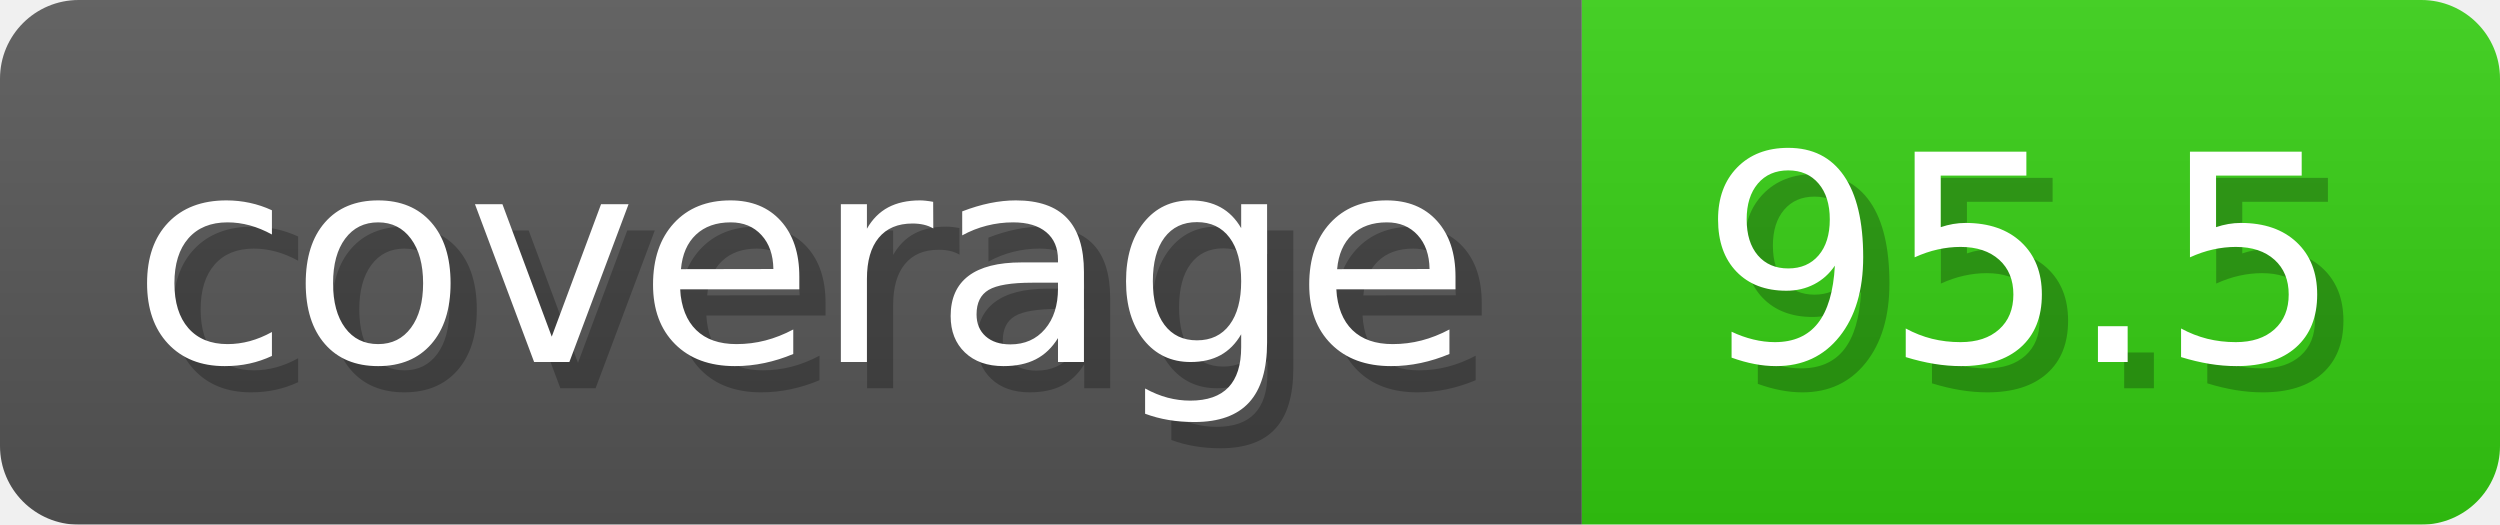
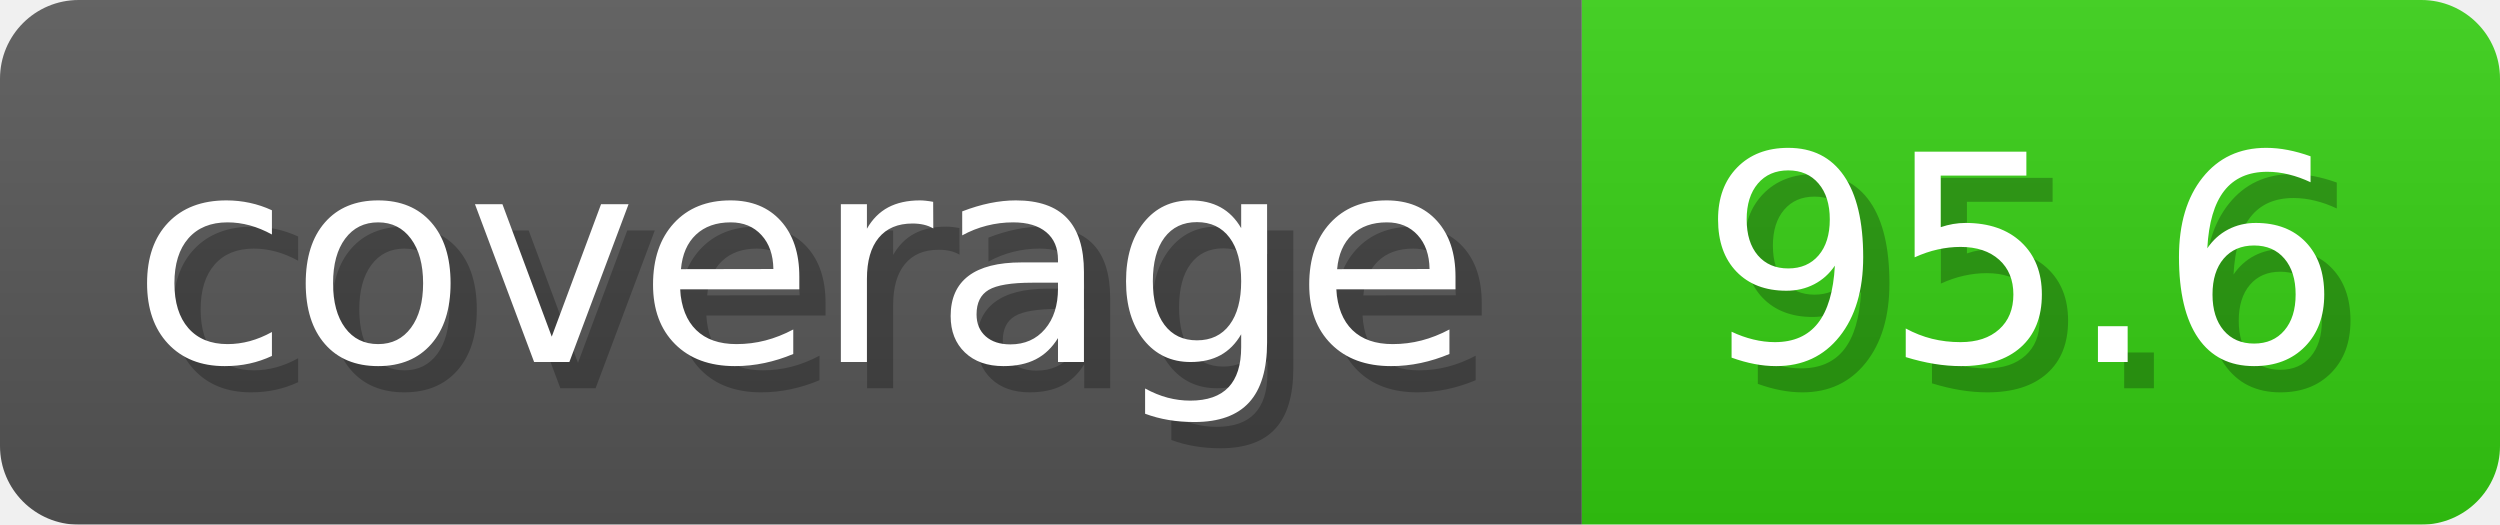
- <svg xmlns="http://www.w3.org/2000/svg" width="95.3" height="20" viewBox="0 0 953 200" role="img" aria-label="coverage: 95.5">
+ <svg xmlns="http://www.w3.org/2000/svg" width="95.3" height="20" viewBox="0 0 953 200" role="img" aria-label="coverage: 95.6">
  <linearGradient id="a" x2="0" y2="100%">
    <stop offset="0" stop-opacity=".1" stop-color="#EEE" />
    <stop offset="1" stop-opacity=".1" />
  </linearGradient>
  <mask id="m">
    <rect width="953" height="200" rx="30" fill="#FFF" />
  </mask>
  <g mask="url(#m)">
    <rect width="603" height="200" fill="#555" />
    <rect width="350" height="200" fill="#3C1" x="603" />
    <rect width="953" height="200" fill="url(#a)" />
  </g>
  <g aria-hidden="true" fill="#fff" text-anchor="start" font-family="Verdana,DejaVu Sans,sans-serif" font-size="110">
    <text x="60" y="148" textLength="503" fill="#000" opacity="0.25">coverage</text>
    <text x="50" y="138" textLength="503">coverage</text>
-     <text x="658" y="148" textLength="250" fill="#000" opacity="0.25">95.5</text>
-     <text x="648" y="138" textLength="250">95.5</text>
+     <text x="658" y="148" textLength="250" fill="#000" opacity="0.25">95.6</text>
+     <text x="648" y="138" textLength="250">95.6</text>
  </g>
</svg>
